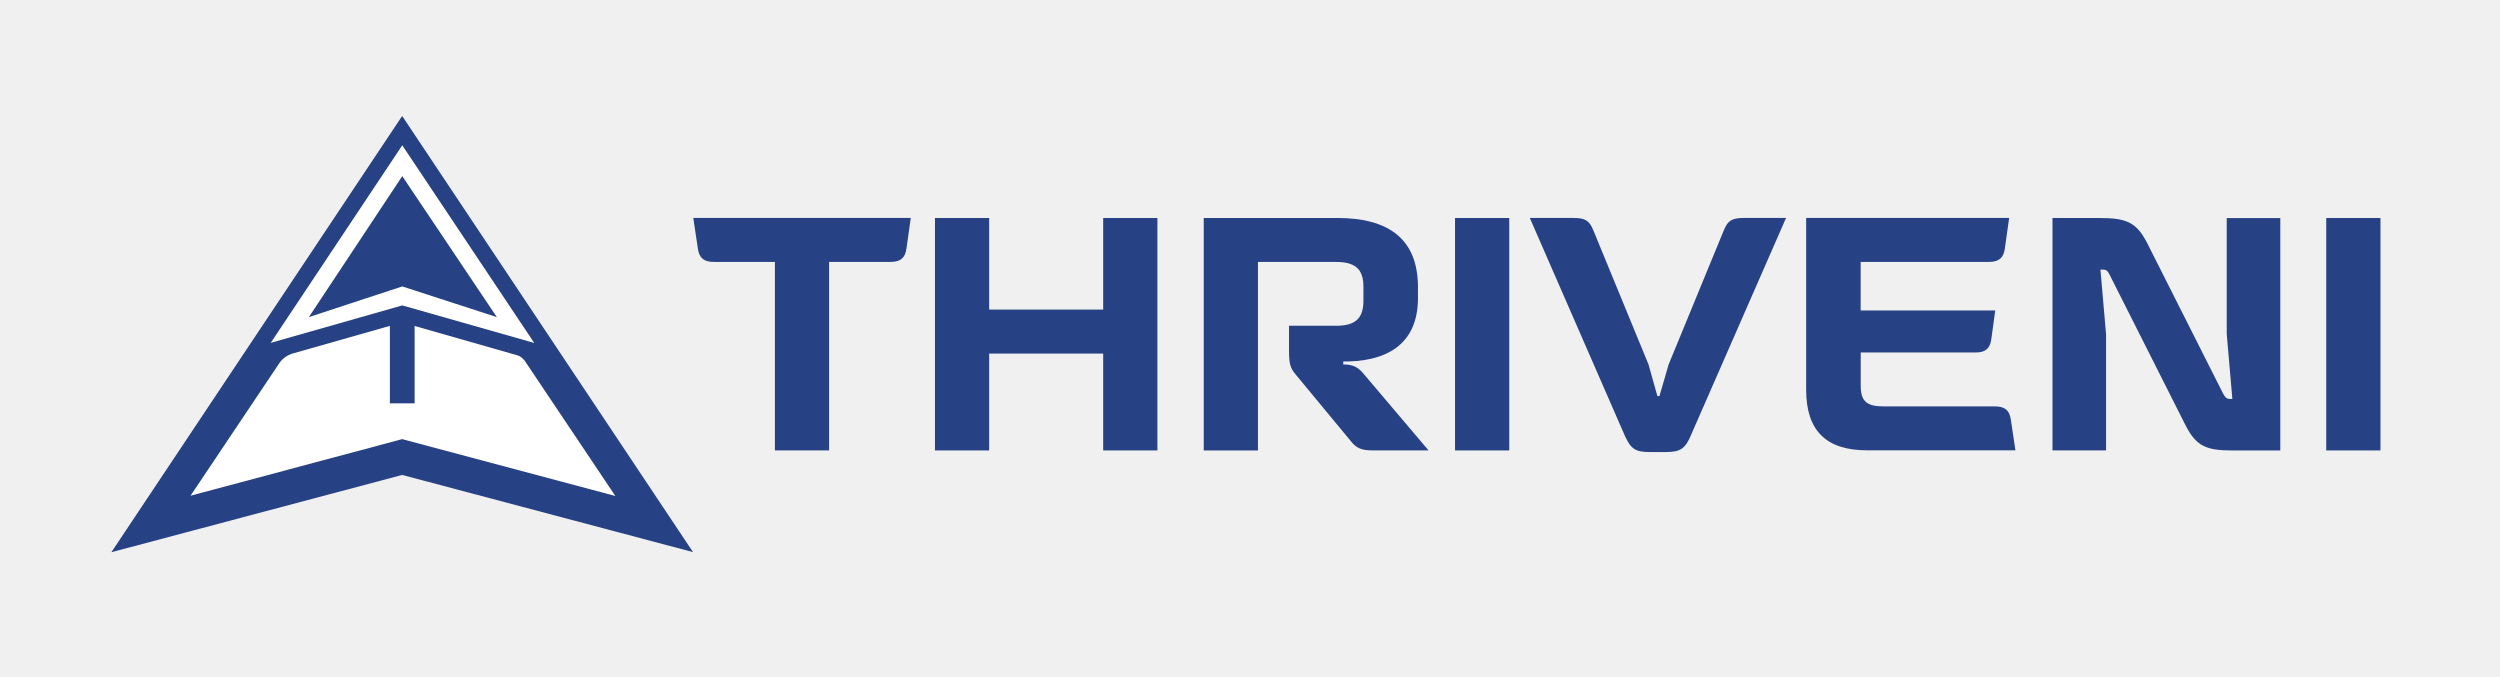
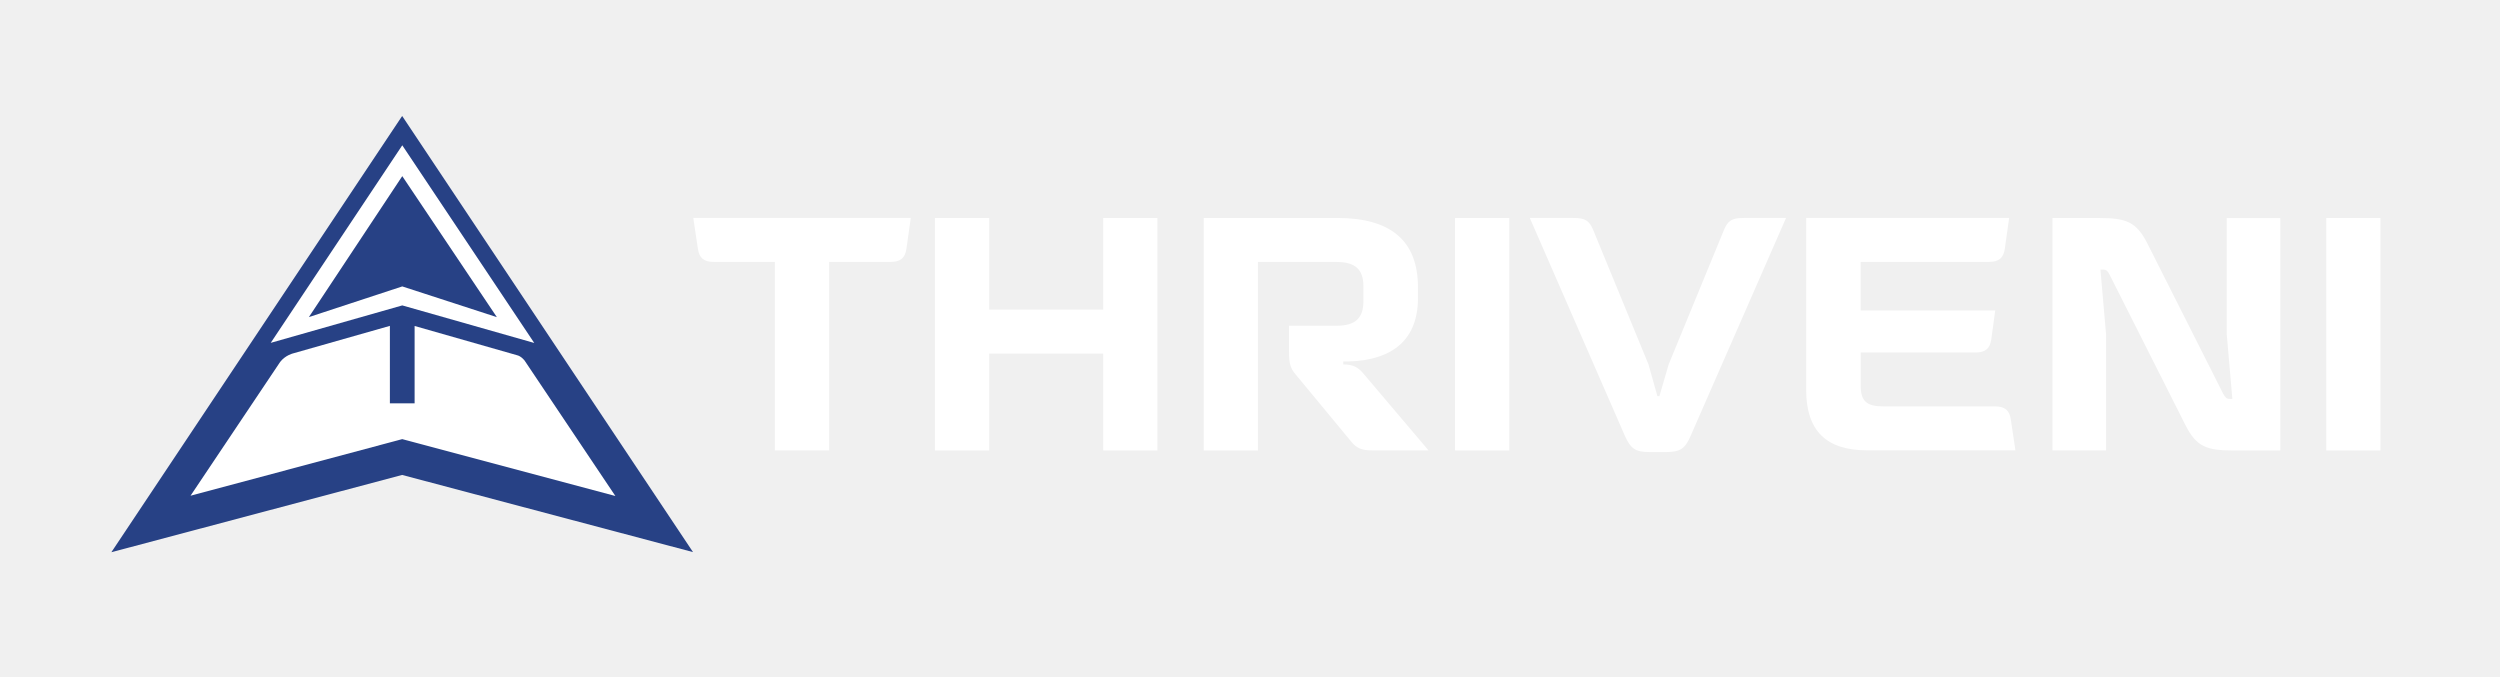
<svg xmlns="http://www.w3.org/2000/svg" width="462" height="125" viewBox="0 0 462 125" fill="none">
  <g clip-path="url(#clip0_2220_1325)">
    <path fill-rule="evenodd" clip-rule="evenodd" d="M74.32 21.43L20.58 102.05L74.32 87.77L128.07 102.03L74.32 21.43Z" fill="#274185" />
    <path fill-rule="evenodd" clip-rule="evenodd" d="M74.34 26.85C73.93 27.47 50.03 63.36 50.03 63.36L74.34 56.44L98.73 63.38L74.34 26.85Z" fill="white" />
    <path fill-rule="evenodd" clip-rule="evenodd" d="M74.34 32.55L57.08 58.6L74.34 52.93L91.82 58.61L74.34 32.55Z" fill="#274185" />
    <path fill-rule="evenodd" clip-rule="evenodd" d="M76.62 74.55V60.24L95.5 65.63C96.33 65.8 96.95 66.64 96.95 66.64L113.72 91.66L74.33 81.15L35.21 91.61L51.77 66.89C52.74 65.64 54.15 65.31 54.15 65.31L72.05 60.22V74.53H76.61" fill="white" />
-     <path d="M128.11 40.28H168.31L167.51 45.96C167.27 47.67 166.41 48.4 164.58 48.4H153.22V83.23H143.2V48.4H131.9C130.07 48.4 129.21 47.67 128.97 45.96L128.12 40.28" fill="#274185" />
-     <path d="M172.78 83.24V40.29H182.8V57.21H203.87V40.29H213.89V83.24H203.87V65.34H182.8V83.24H172.78Z" fill="#274185" />
-     <path d="M247.13 40.28C257.03 40.28 262.04 44.5 262.04 53.11V54.76C262.16 62.58 257.58 66.55 249.21 66.8H248.23V67.35C250.06 67.35 250.98 67.84 252.08 69.18L263.99 83.23H253.54C251.71 83.23 250.67 82.86 249.63 81.52L239.37 69.12C238.45 68.02 238.21 67.17 238.21 64.84V60.2H246.95C250.56 60.2 251.96 58.73 251.96 55.62V52.93C251.96 49.75 250.43 48.41 246.95 48.41H232.47V83.24H222.45V40.29H247.13" fill="#274185" />
-     <path d="M278.91 40.29H268.89V83.24H278.91V40.29Z" fill="#274185" />
-     <path d="M282.7 40.28H290.77C292.97 40.28 293.7 40.77 294.44 42.54L304.64 67.34L306.29 73.21H306.66L308.37 67.34L318.57 42.54C319.3 40.77 320.04 40.28 322.24 40.28H330.06L312.46 80.48C311.42 82.92 310.51 83.54 307.88 83.54H304.83C302.2 83.54 301.35 82.93 300.25 80.48L282.71 40.28" fill="#274185" />
-     <path d="M371.29 40.28L370.49 45.96C370.25 47.67 369.39 48.4 367.56 48.4H343.85V57.38H368.72L367.99 62.7C367.75 64.41 366.89 65.14 365.12 65.14H343.86V71.31C343.86 74.12 344.96 75.1 348.02 75.1H368.67C370.5 75.1 371.36 75.83 371.6 77.54L372.45 83.22H345.02C337.44 83.22 333.78 79.55 333.78 72.04V40.27H371.29" fill="#274185" />
-     <path d="M379.3 83.24V40.29H387.98C392.93 40.29 394.82 41.02 396.84 45L410.83 72.74C411.26 73.47 411.44 73.72 412.11 73.72H412.54L411.5 61.74V40.3H421.4V83.25H412.72C407.71 83.25 405.88 82.52 403.86 78.54L389.87 50.8C389.5 50.07 389.26 49.82 388.59 49.82H388.16L389.2 61.79V83.23H379.3" fill="#274185" />
-     <path d="M439.91 40.29H429.89V83.24H439.91V40.29Z" fill="#274185" />
+     <path d="M128.11 40.28H168.31L167.51 45.96C167.27 47.67 166.41 48.4 164.58 48.4H153.22V83.23H143.2V48.4H131.9C130.07 48.4 129.21 47.67 128.97 45.96L128.12 40.28" fill="white" />
+     <path d="M172.78 83.24V40.29H182.8V57.21H203.87V40.29H213.89V83.24H203.87V65.34H182.8V83.24H172.78Z" fill="white" />
+     <path d="M247.13 40.28C257.03 40.28 262.04 44.5 262.04 53.11V54.76C262.16 62.58 257.58 66.55 249.21 66.8H248.23V67.35C250.06 67.35 250.98 67.84 252.08 69.18L263.99 83.23H253.54C251.71 83.23 250.67 82.86 249.63 81.52L239.37 69.12C238.45 68.02 238.21 67.17 238.21 64.84V60.2H246.95C250.56 60.2 251.96 58.73 251.96 55.62V52.93C251.96 49.75 250.43 48.41 246.95 48.41H232.47V83.24H222.45V40.29H247.13" fill="white" />
+     <path d="M278.91 40.29H268.89V83.24H278.91V40.29Z" fill="white" />
+     <path d="M282.7 40.28H290.77C292.97 40.28 293.7 40.77 294.44 42.54L304.64 67.34L306.29 73.21H306.66L308.37 67.34L318.57 42.54C319.3 40.77 320.04 40.28 322.24 40.28H330.06L312.46 80.48C311.42 82.92 310.51 83.54 307.88 83.54H304.83C302.2 83.54 301.35 82.93 300.25 80.48L282.71 40.28" fill="white" />
+     <path d="M371.29 40.28L370.49 45.96C370.25 47.67 369.39 48.4 367.56 48.4H343.85V57.38H368.72L367.99 62.7C367.75 64.41 366.89 65.14 365.12 65.14H343.86V71.31C343.86 74.12 344.96 75.1 348.02 75.1H368.67C370.5 75.1 371.36 75.83 371.6 77.54L372.45 83.22H345.02C337.44 83.22 333.78 79.55 333.78 72.04V40.27H371.29" fill="white" />
+     <path d="M379.3 83.24V40.29H387.98C392.93 40.29 394.82 41.02 396.84 45L410.83 72.74C411.26 73.47 411.44 73.72 412.11 73.72H412.54L411.5 61.74V40.3H421.4V83.25H412.72C407.71 83.25 405.88 82.52 403.86 78.54L389.87 50.8C389.5 50.07 389.26 49.82 388.59 49.82H388.16L389.2 61.79V83.23H379.3" fill="white" />
+     <path d="M439.91 40.29H429.89V83.24H439.91V40.29Z" fill="white" />
  </g>
  <defs>
    <clipPath id="clip0_2220_1325">
      <rect width="461.39" height="124.96" fill="white" />
    </clipPath>
  </defs>
</svg>
